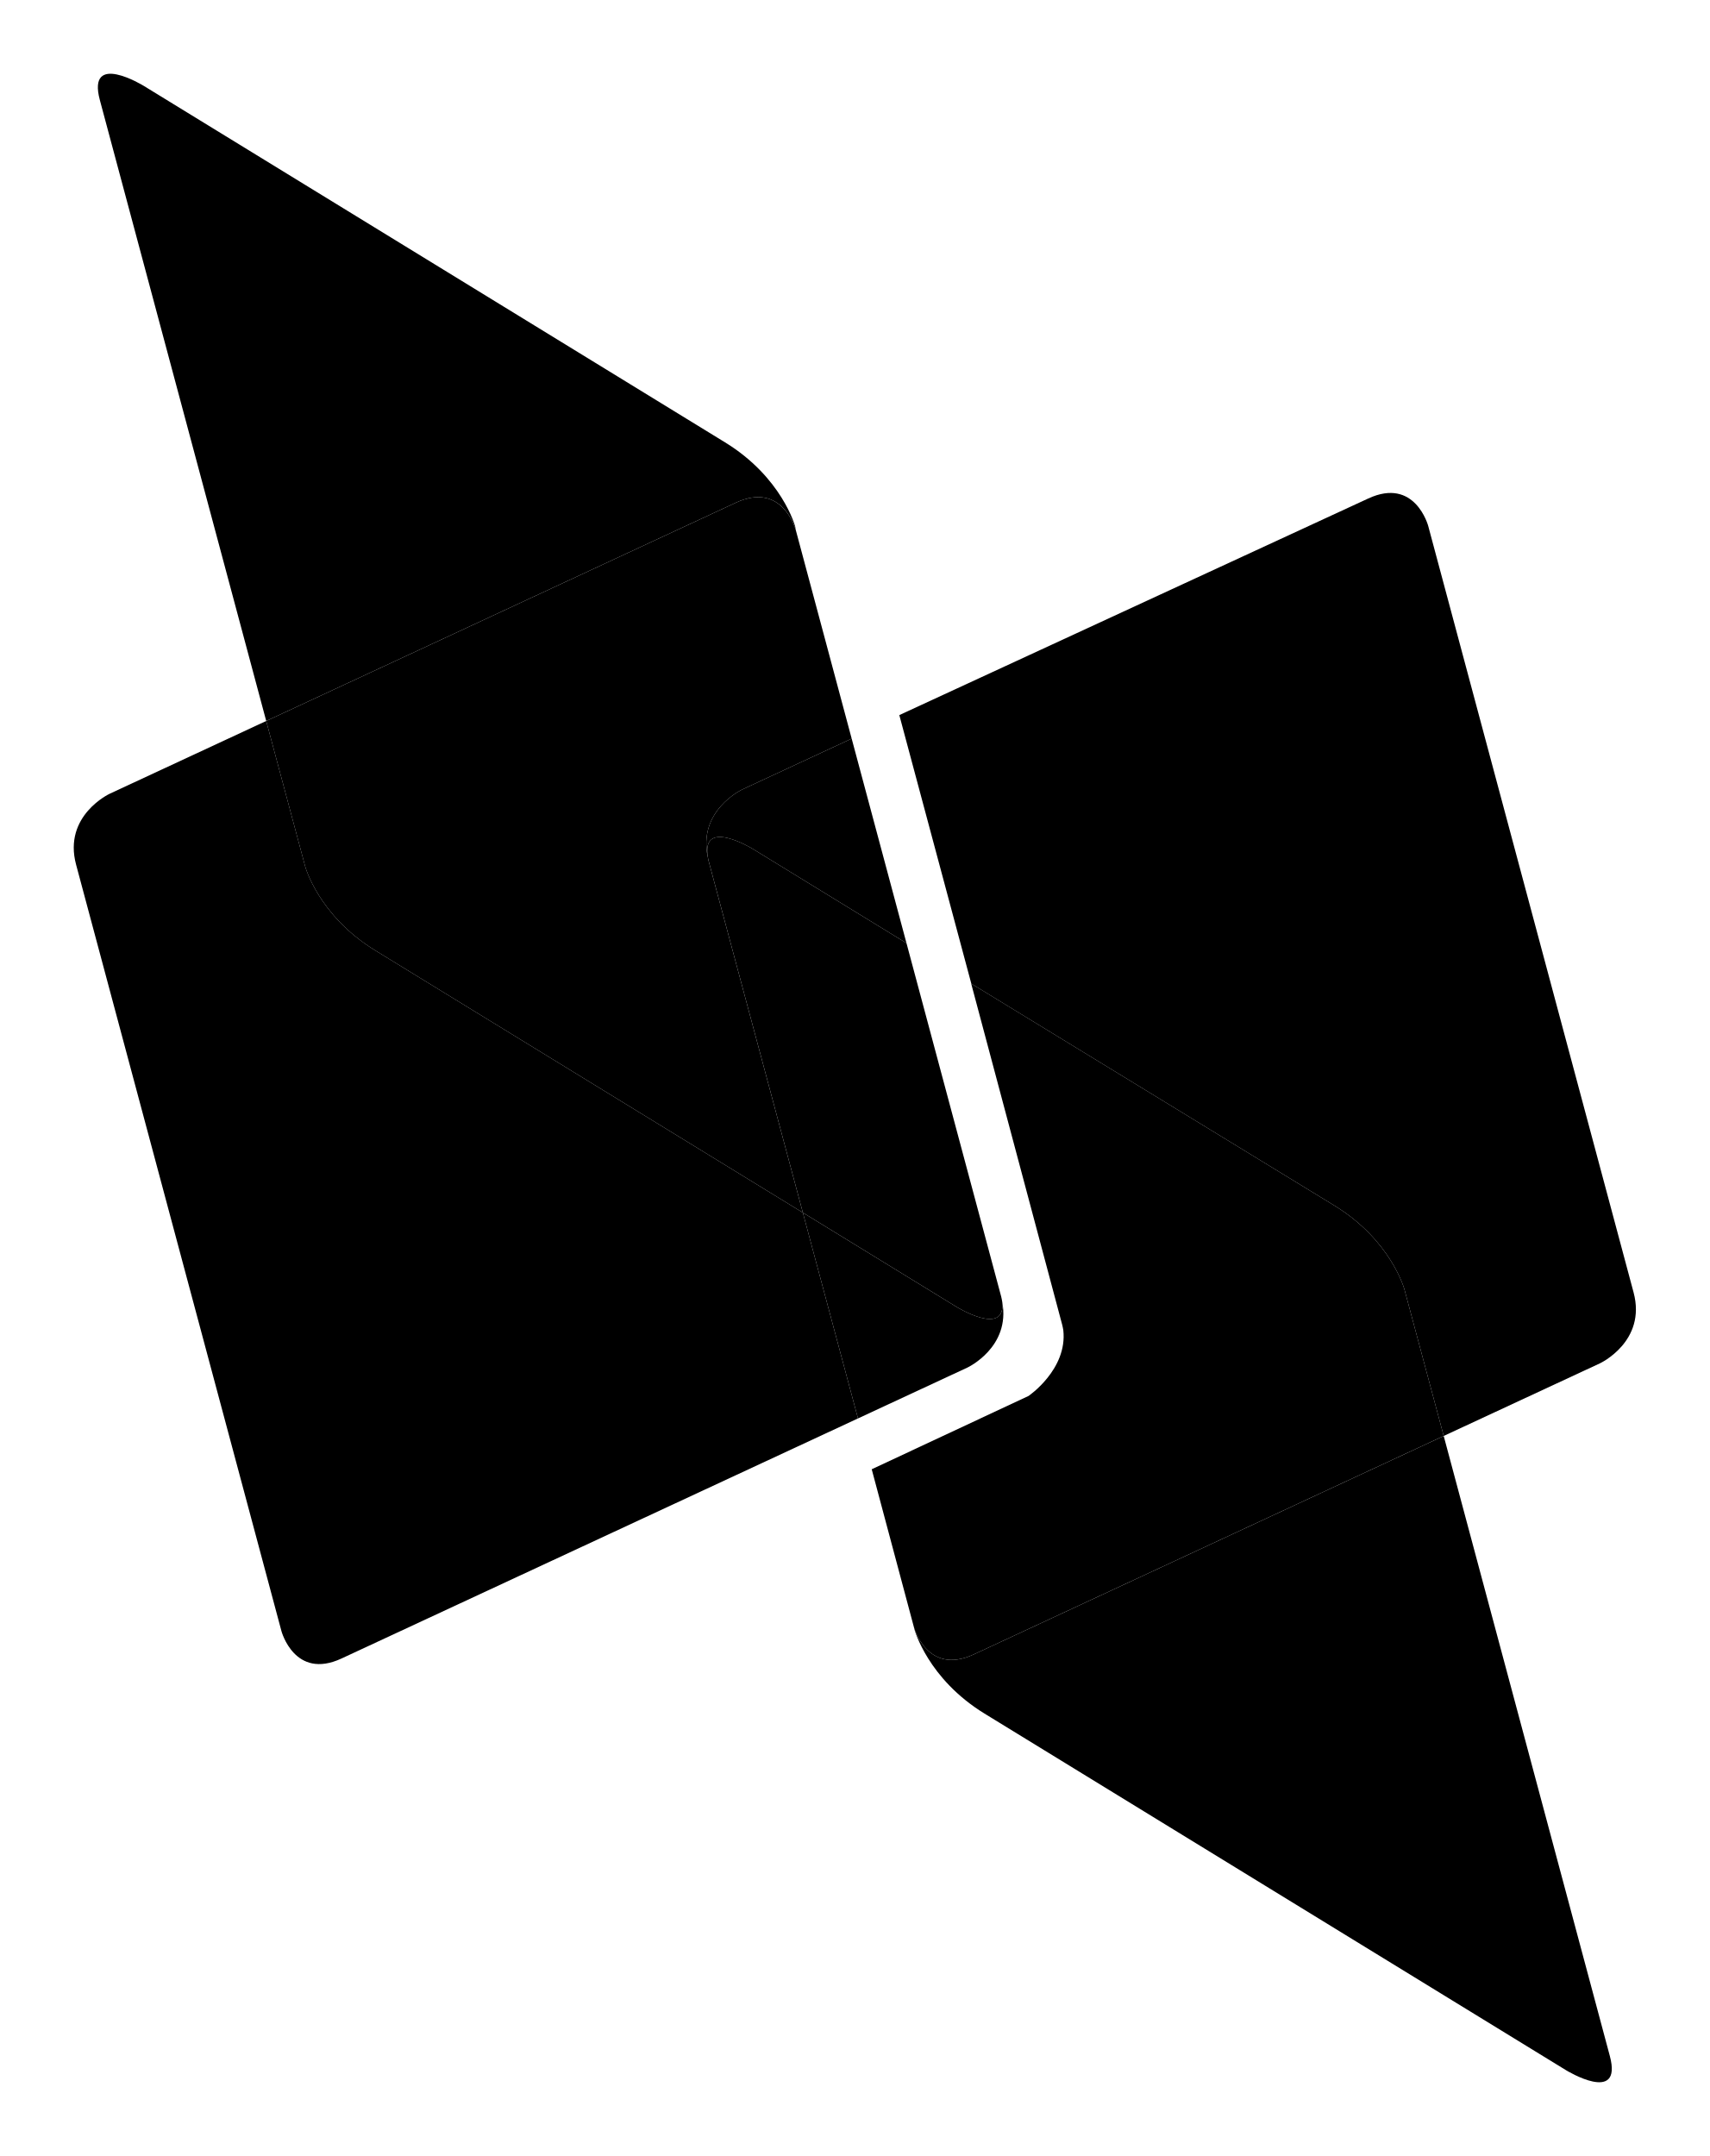
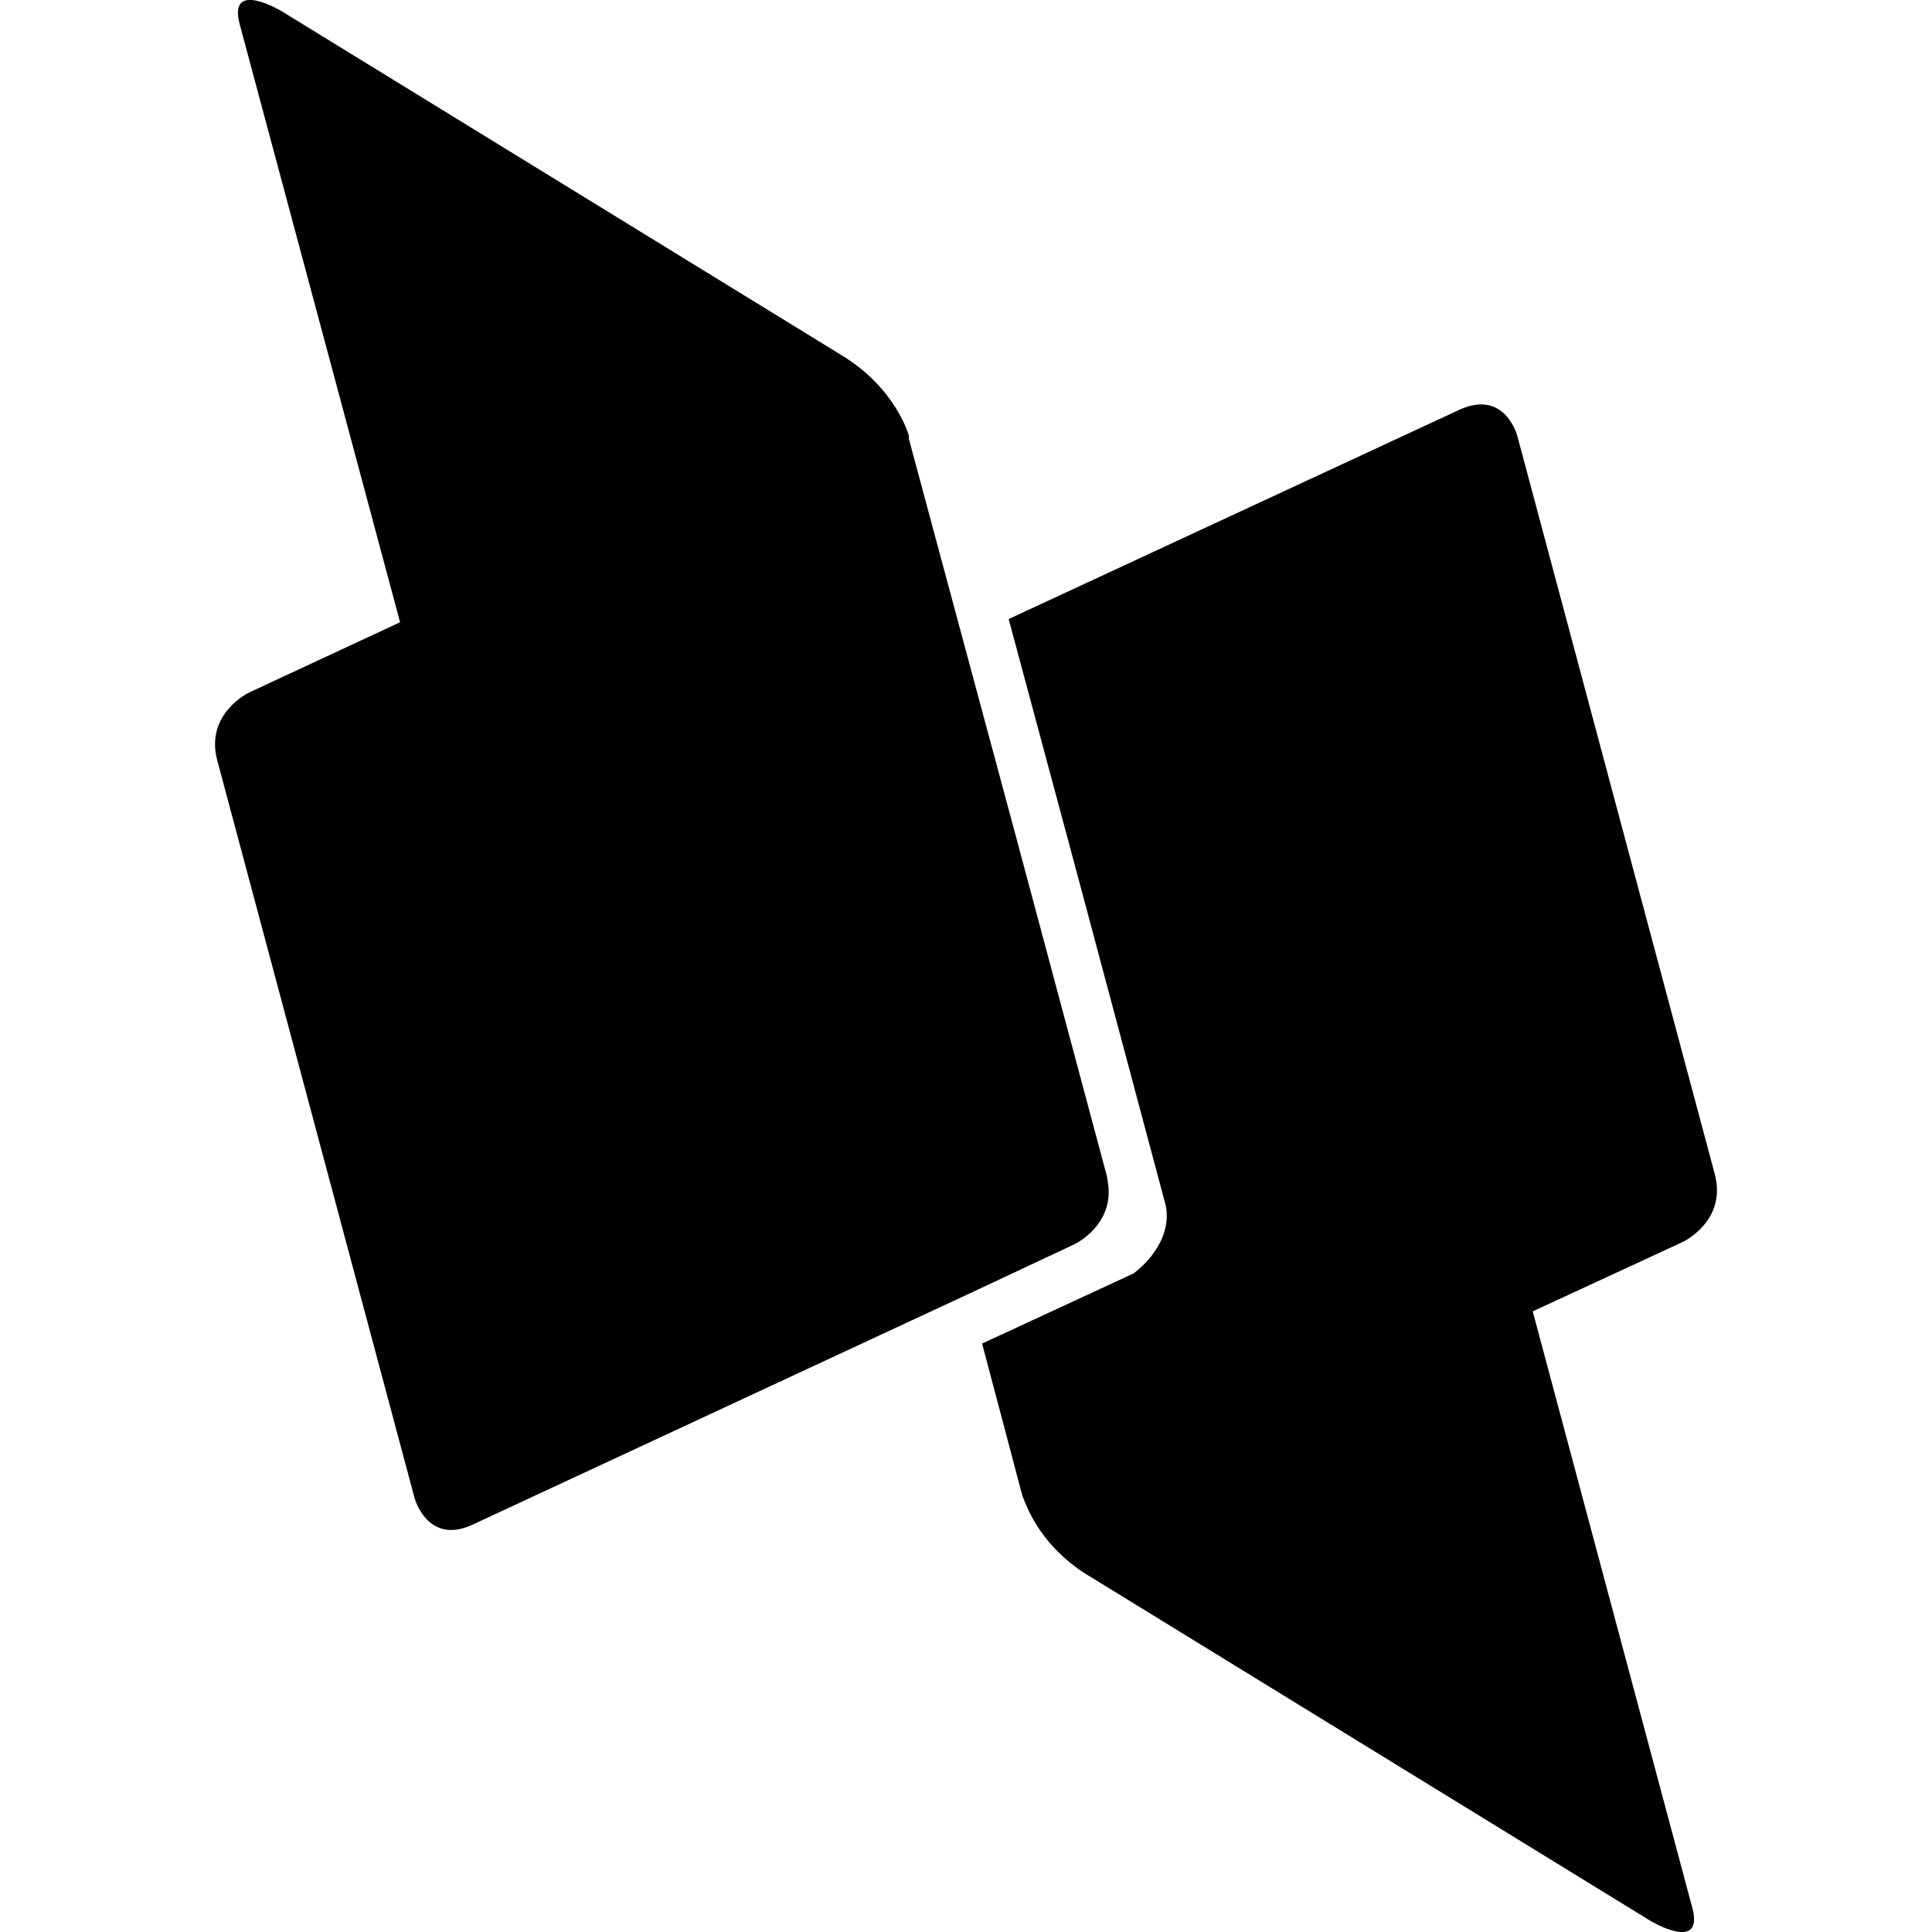
- <svg xmlns="http://www.w3.org/2000/svg" xmlns:xlink="http://www.w3.org/1999/xlink" version="1.1" id="Ebene_1" x="0px" y="0px" viewBox="0 0 231.816 292.312" enable-background="new 0 0 841.89 595.28" xml:space="preserve">
-   <defs id="defs47">
-     <clipPath id="SVGID_4_-3">
-       <use xlink:href="#SVGID_3_" overflow="visible" id="use21-6" style="overflow:visible" x="0" y="0" width="841.89" height="595.28" />
-     </clipPath>
-     <clipPath id="SVGID_4_-7">
-       <use xlink:href="#SVGID_3_" overflow="visible" id="use21-0" style="overflow:visible" x="0" y="0" width="841.89" height="595.28" />
-     </clipPath>
-     <clipPath id="SVGID_4_-9">
-       <use xlink:href="#SVGID_3_" overflow="visible" id="use21-2" style="overflow:visible" x="0" y="0" width="841.89" height="595.28" />
-     </clipPath>
-     <clipPath id="SVGID_4_-9-7">
-       <use xlink:href="#SVGID_3_" overflow="visible" id="use21-2-7" style="overflow:visible" x="0" y="0" width="841.89" height="595.28" />
-     </clipPath>
-   </defs>
-   <g id="g15" transform="translate(-63.00032,-151.688)">
-     <defs id="defs17">
-       <rect id="SVGID_3_" x="73" y="161.688" width="697.677" height="272.312" />
-     </defs>
-     <clipPath id="SVGID_4_">
-       <use xlink:href="#SVGID_3_" overflow="visible" id="use21" style="overflow:visible" x="0" y="0" width="841.89" height="595.28" />
-     </clipPath>
-     <path clip-path="url(#SVGID_4_)" d="m 163.63,258.733 c 0,0 -6.132,2.866 -4.627,9.306 -1.069,-5.631 6.082,-1.248 6.082,-1.248 l 20.827,12.771 -7.431,-27.731 -14.851,6.902 z m -4.589,9.494 c 0.011,0.041 0.013,0.079 0.024,0.121 l 0.037,0.136 c -0.021,-0.088 -0.043,-0.175 -0.061,-0.257" id="path27" style="fill:#000000;fill-opacity:1" />
-     <path clip-path="url(#SVGID_4_)" d="m 198.896,328.193 c -0.044,-0.236 -0.077,-0.465 -0.143,-0.711 l -12.84,-47.92 -20.827,-12.771 c 0,0 -7.152,-4.384 -6.082,1.248 0.014,0.064 0.021,0.123 0.037,0.188 0.018,0.082 0.041,0.169 0.062,0.255 l 12.759,47.616 20.872,12.799 c -0.002,0 6.666,4.086 6.162,-0.704" id="path29" style="fill:#000000" />
-     <path clip-path="url(#SVGID_4_)" d="m 198.896,328.193 c 0.505,4.79 -6.164,0.704 -6.164,0.704 l -20.872,-12.799 7.476,27.902 14.852,-6.904 c 0,0 5.869,-2.747 4.708,-8.903" id="path31" style="fill:#000000;fill-opacity:1" />
-     <path clip-path="url(#SVGID_4_)" d="m 171.859,316.099 -57.983,-35.554 c -7.712,-4.729 -9.497,-11.392 -9.497,-11.392 L 99.096,249.439 77.882,259.3 c 0,0 -6.351,2.951 -4.565,9.613 l 27.847,103.929 c 0,0 1.785,6.661 8.136,3.71 L 179.335,344" id="path33" style="fill:#000000;fill-opacity:1" />
-     <path clip-path="url(#SVGID_4_)" d="m 171.859,316.099 -12.759,-47.615 -0.036,-0.136 c -0.011,-0.042 -0.014,-0.08 -0.025,-0.12 -0.016,-0.064 -0.022,-0.125 -0.037,-0.188 -1.505,-6.439 4.626,-9.305 4.626,-9.305 l 14.852,-6.904 -7.577,-28.275 c 0,0 -1.785,-6.662 -8.135,-3.711 l -63.673,29.596 5.282,19.714 c 0,0 1.785,6.662 9.497,11.392" id="path35" style="fill:#000000" />
-     <path clip-path="url(#SVGID_4_)" d="m 170.818,223.061 c 0,0 -1.785,-6.662 -9.498,-11.392 L 82.466,163.315 c 0,0 -7.713,-4.729 -5.928,1.934 l 22.559,84.19 63.674,-29.596 c 6.35,-2.951 8.135,3.711 8.135,3.711" id="path37" style="fill:#000000;fill-opacity:1" />
-     <path clip-path="url(#SVGID_4_)" d="m 187,372.628 c 0,0 1.785,6.662 9.498,11.392 l 78.855,48.354 c 0,0 7.712,4.729 5.927,-1.934 l -22.525,-84.063 -63.707,29.61 c -6.351,2.951 -8.136,-3.711 -8.136,-3.711" id="path39" style="fill:#000000;fill-opacity:1" />
-     <path clip-path="url(#SVGID_4_)" d="M 284.5,326.916 256.652,222.988 c 0,0 -1.785,-6.662 -8.134,-3.711 l -63.578,29.364 9.763,36.415 49.238,30.088 c 7.712,4.729 9.498,11.391 9.498,11.391 l 5.316,19.84 21.182,-9.845 c -0.001,0 6.349,-2.952 4.563,-9.614" id="path41" style="fill:#000000;fill-opacity:1" />
-     <path clip-path="url(#SVGID_4_)" d="m 186.912,372.275 c 0,0 1.785,6.662 8.135,3.711 l 63.708,-29.612 -5.316,-19.839 c 0,0 -1.785,-6.662 -9.498,-11.392 l -49.258,-30.104 12.351,46.294 c 0.065,0.245 0.098,0.476 0.143,0.711 0.581,5.302 -4.707,8.903 -4.707,8.903 l -21.272,9.945" id="path43" style="fill:#000000" />
-   </g>
+ <svg xmlns="http://www.w3.org/2000/svg" role="img" viewBox="0 0 24 24">
+   <path d="M21.3 14.58l-2.45-9.16s-.15-.59-.72-.33l-5.6 2.6.86 3.2 1.09 4.08.01.06c.05.47-.41.79-.41.79l-1.88.87.5 1.89.04.1c.07.17.28.6.81.91l6.95 4.27s.68.41.52-.17l-1.98-7.4 1.86-.86s.56-.26.4-.85z" />
+   <path d="M13.76 14.67l-.01-.06-1.13-4.22-.66-2.45-.67-2.49v-.04s-.16-.59-.84-1L3.5.14s-.68-.41-.52.17l1.99 7.42-1.87.87s-.56.26-.4.85l2.45 9.16s.16.59.72.33l6.17-2.87 1.3-.61s.52-.24.42-.79z" />
</svg>
